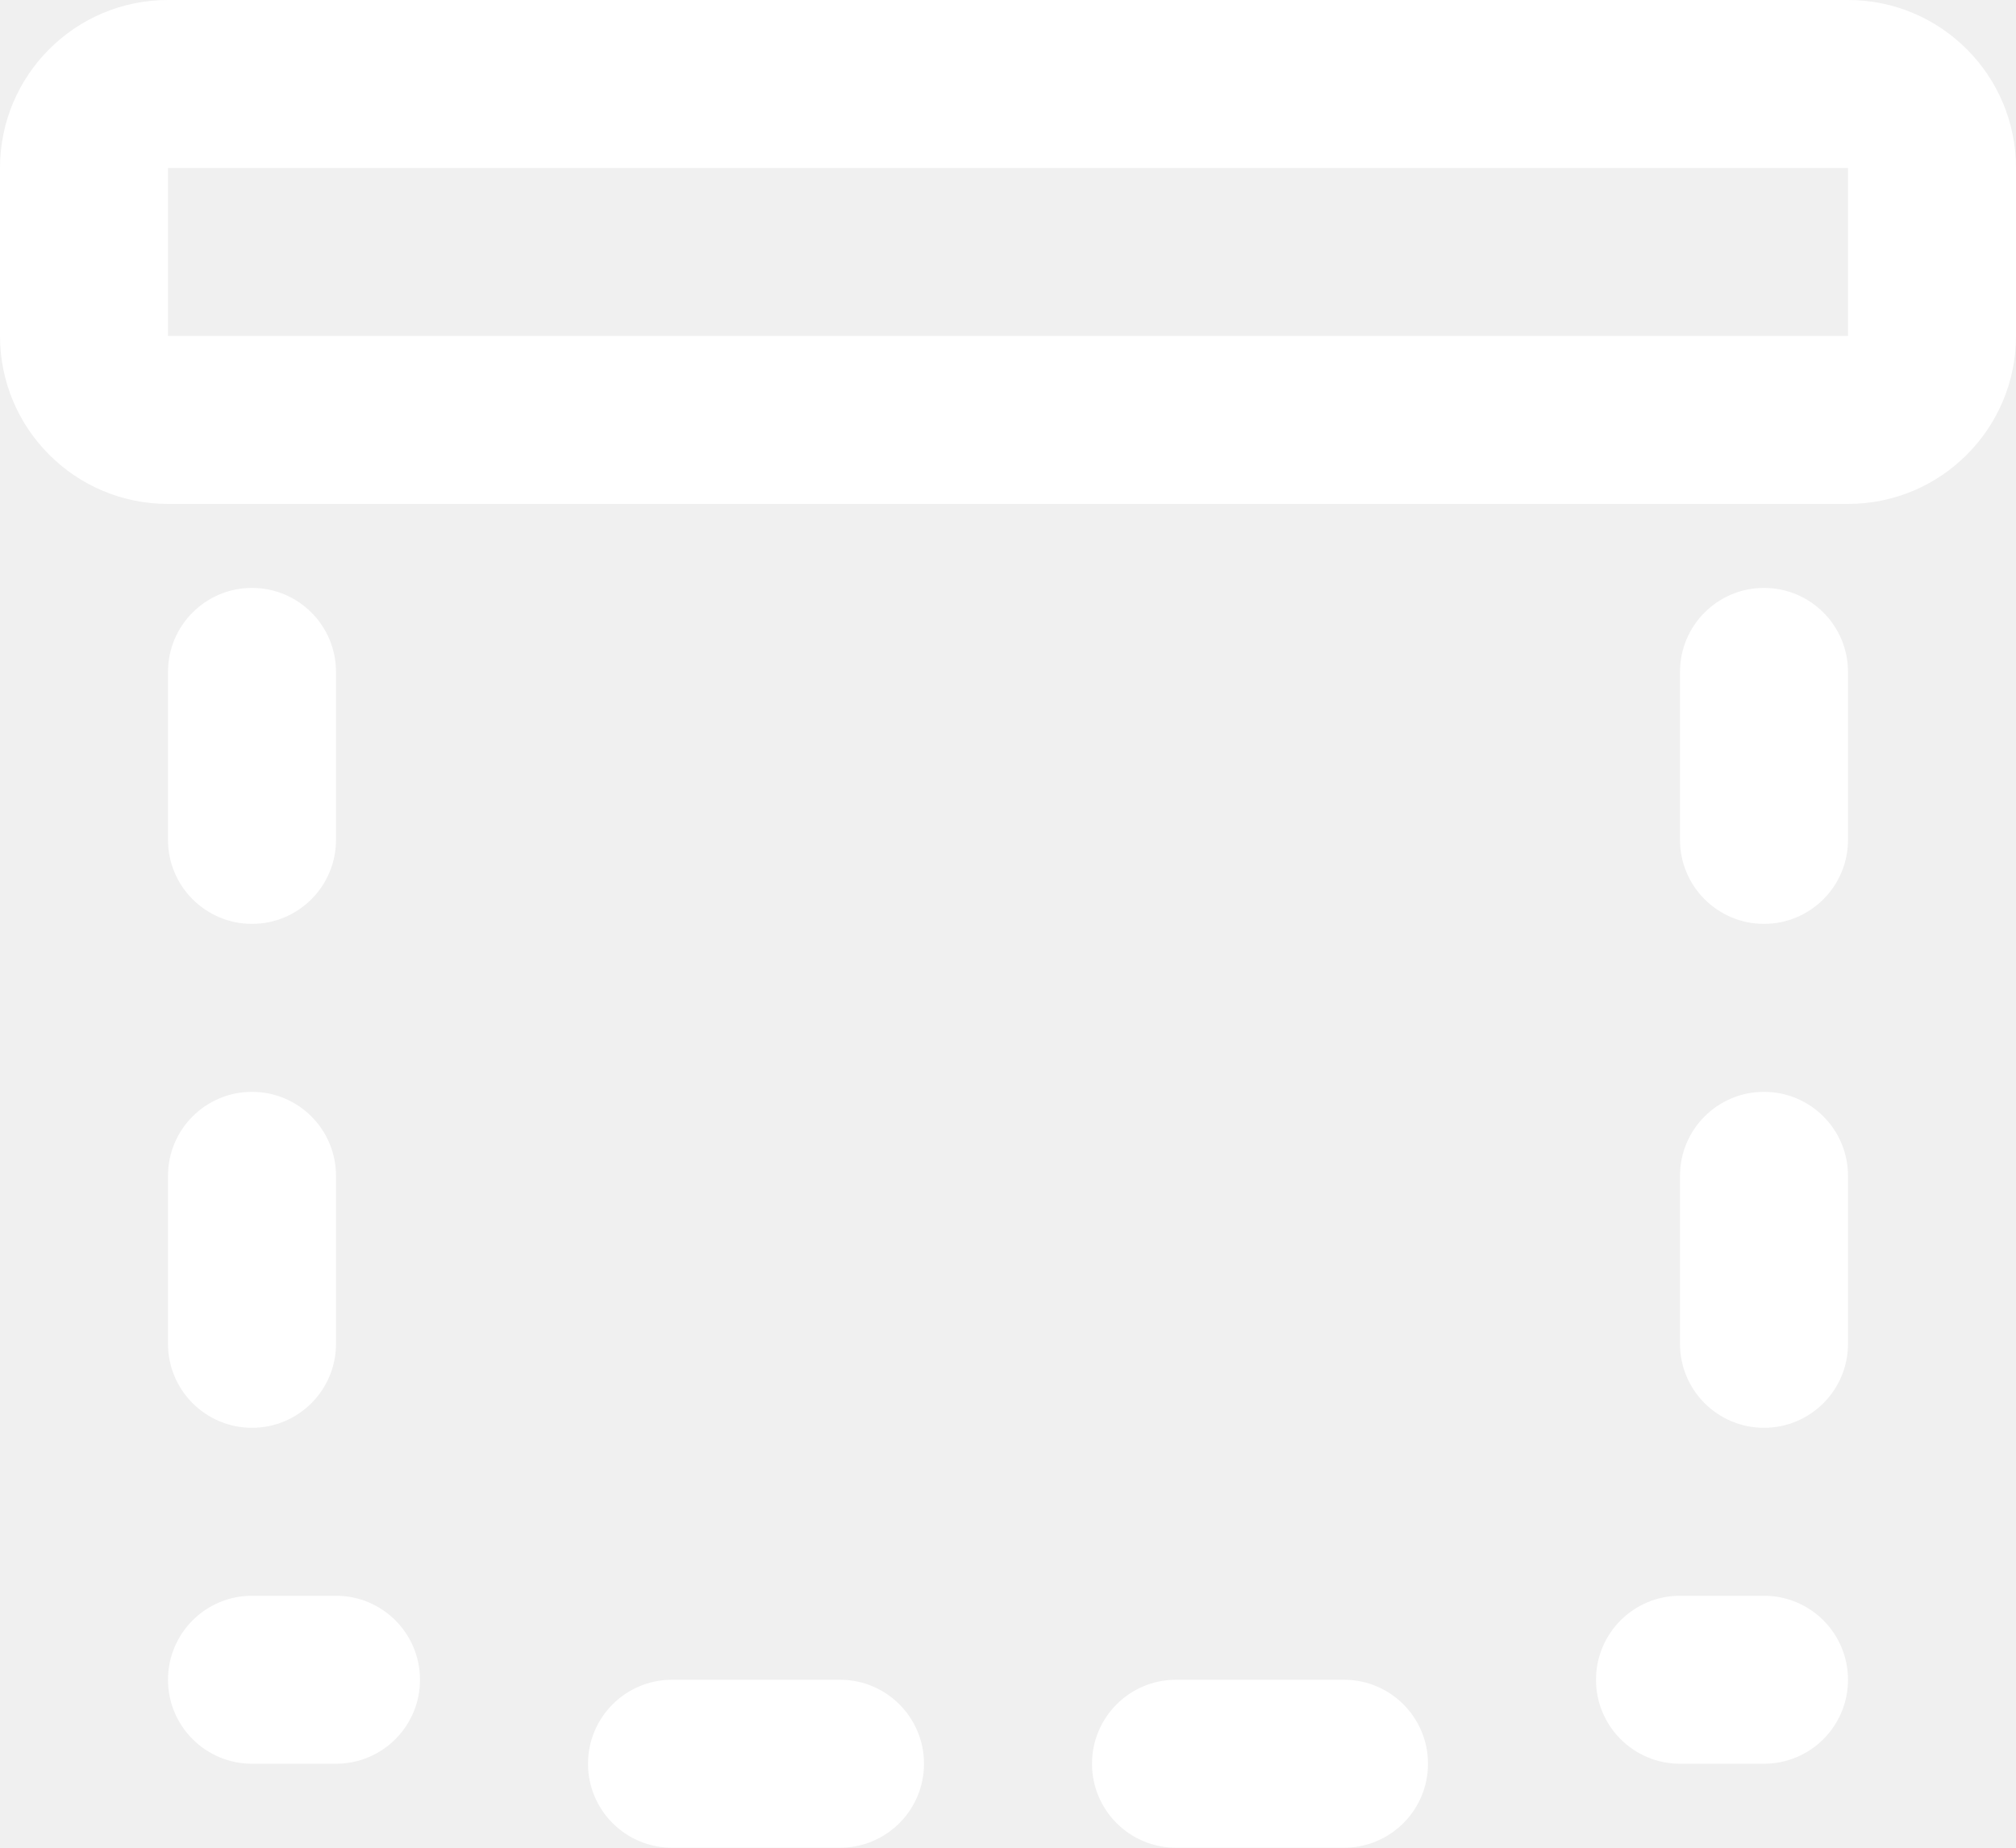
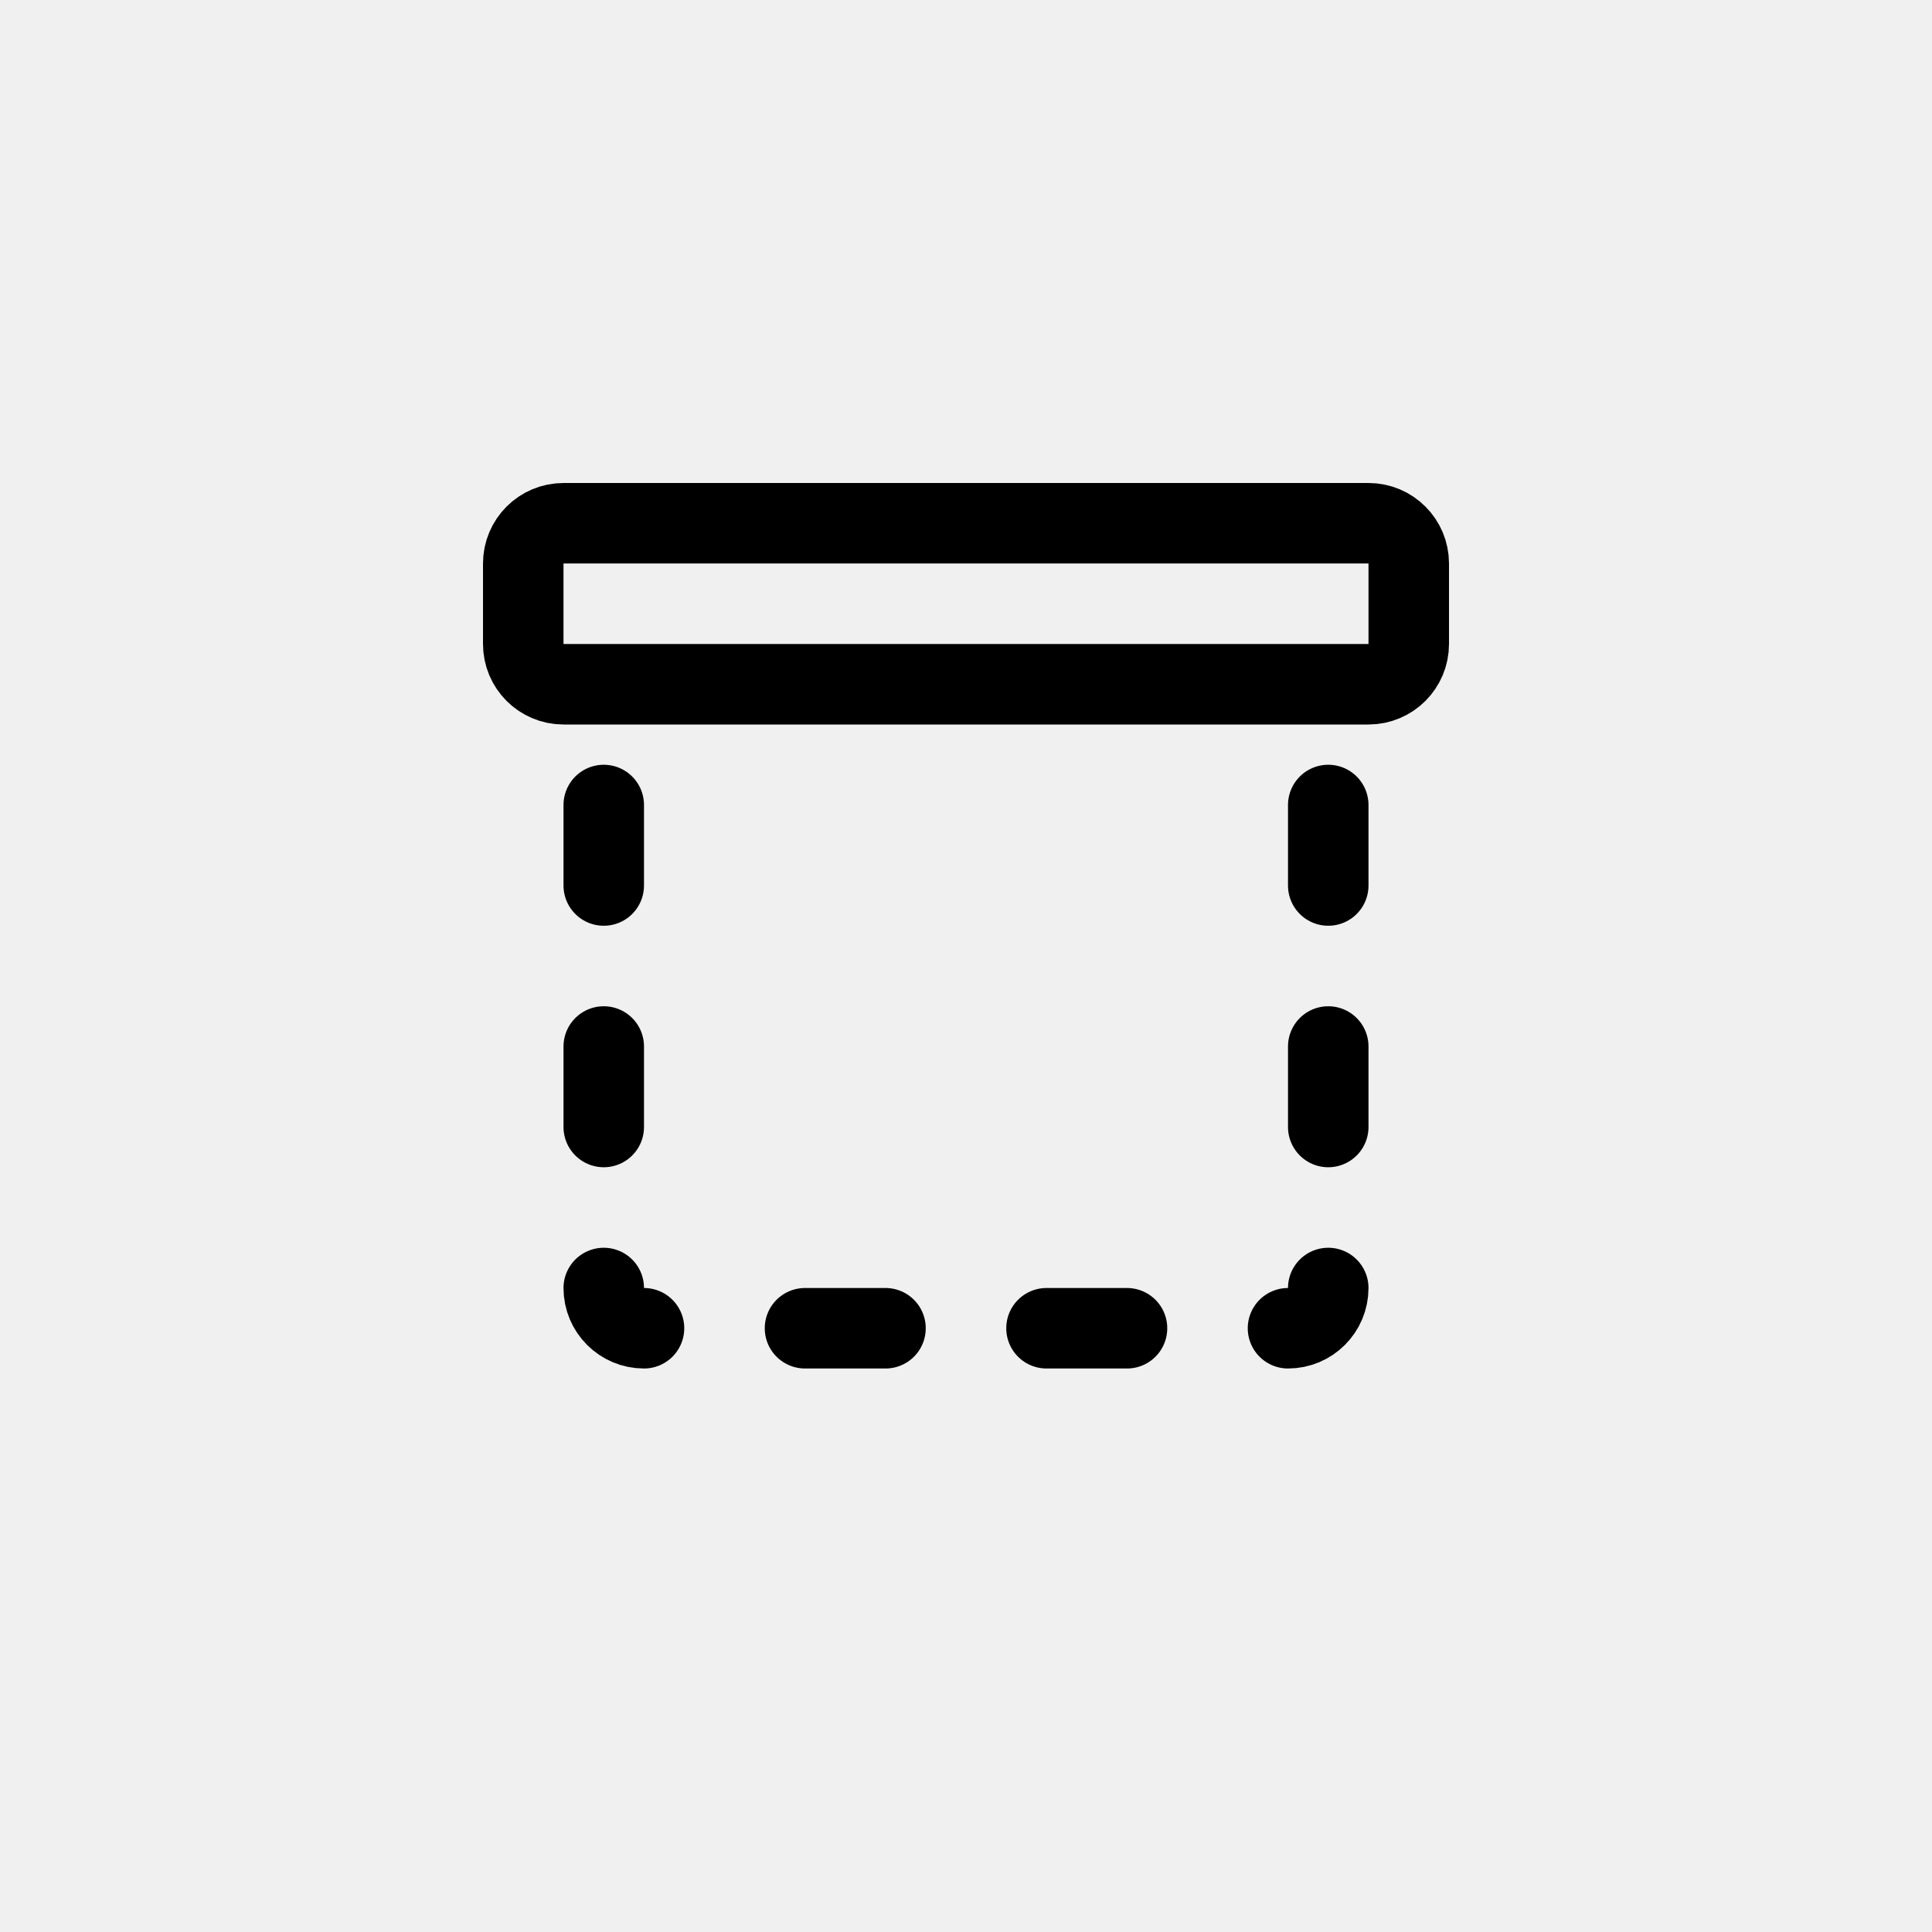
- <svg xmlns="http://www.w3.org/2000/svg" width="12" height="11" viewBox="0 0 12 11" fill="#fff">
-   <path fill-rule="evenodd" d="M1 0h10a1 1 0 0 1 1 1v1a1 1 0 0 1-1 1H1a1 1 0 0 1-1-1V1a1 1 0 0 1 1-1Zm0 1v1h10V1H1Z" />
-   <rect x="1" y="3.5" width="1" height="2" rx=".5" />
-   <rect x="1" y="6.5" width="1" height="2" rx=".5" />
-   <rect x="10" y="3.5" width="1" height="2" rx=".5" />
-   <rect x="10" y="6.5" width="1" height="2" rx=".5" />
-   <rect x="1" y="9.5" width="1.5" height="1" rx=".5" />
-   <rect x="3.5" y="10" width="2" height="1" rx=".5" />
-   <rect x="6.5" y="10" width="2" height="1" rx=".5" />
-   <rect x="9.5" y="9.5" width="1.5" height="1" rx=".5" />
+ <svg xmlns="http://www.w3.org/2000/svg" width="24" height="24" viewBox="0 0 24 24" fill="none">
+   <path d="M7.5 10V11M7.5 13V14M7.5 16C7.5 16.276 7.724 16.5 8 16.5M10 16.5H11M13 16.5H14M16 16.5C16.276 16.5 16.5 16.276 16.5 16M16.5 14V13M16.5 11V10" stroke-linecap="round" stroke="black" />
+   <rect x="6.5" y="6.5" width="11" height="2" rx="0.5" stroke-linejoin="round" stroke="black" />
</svg>
